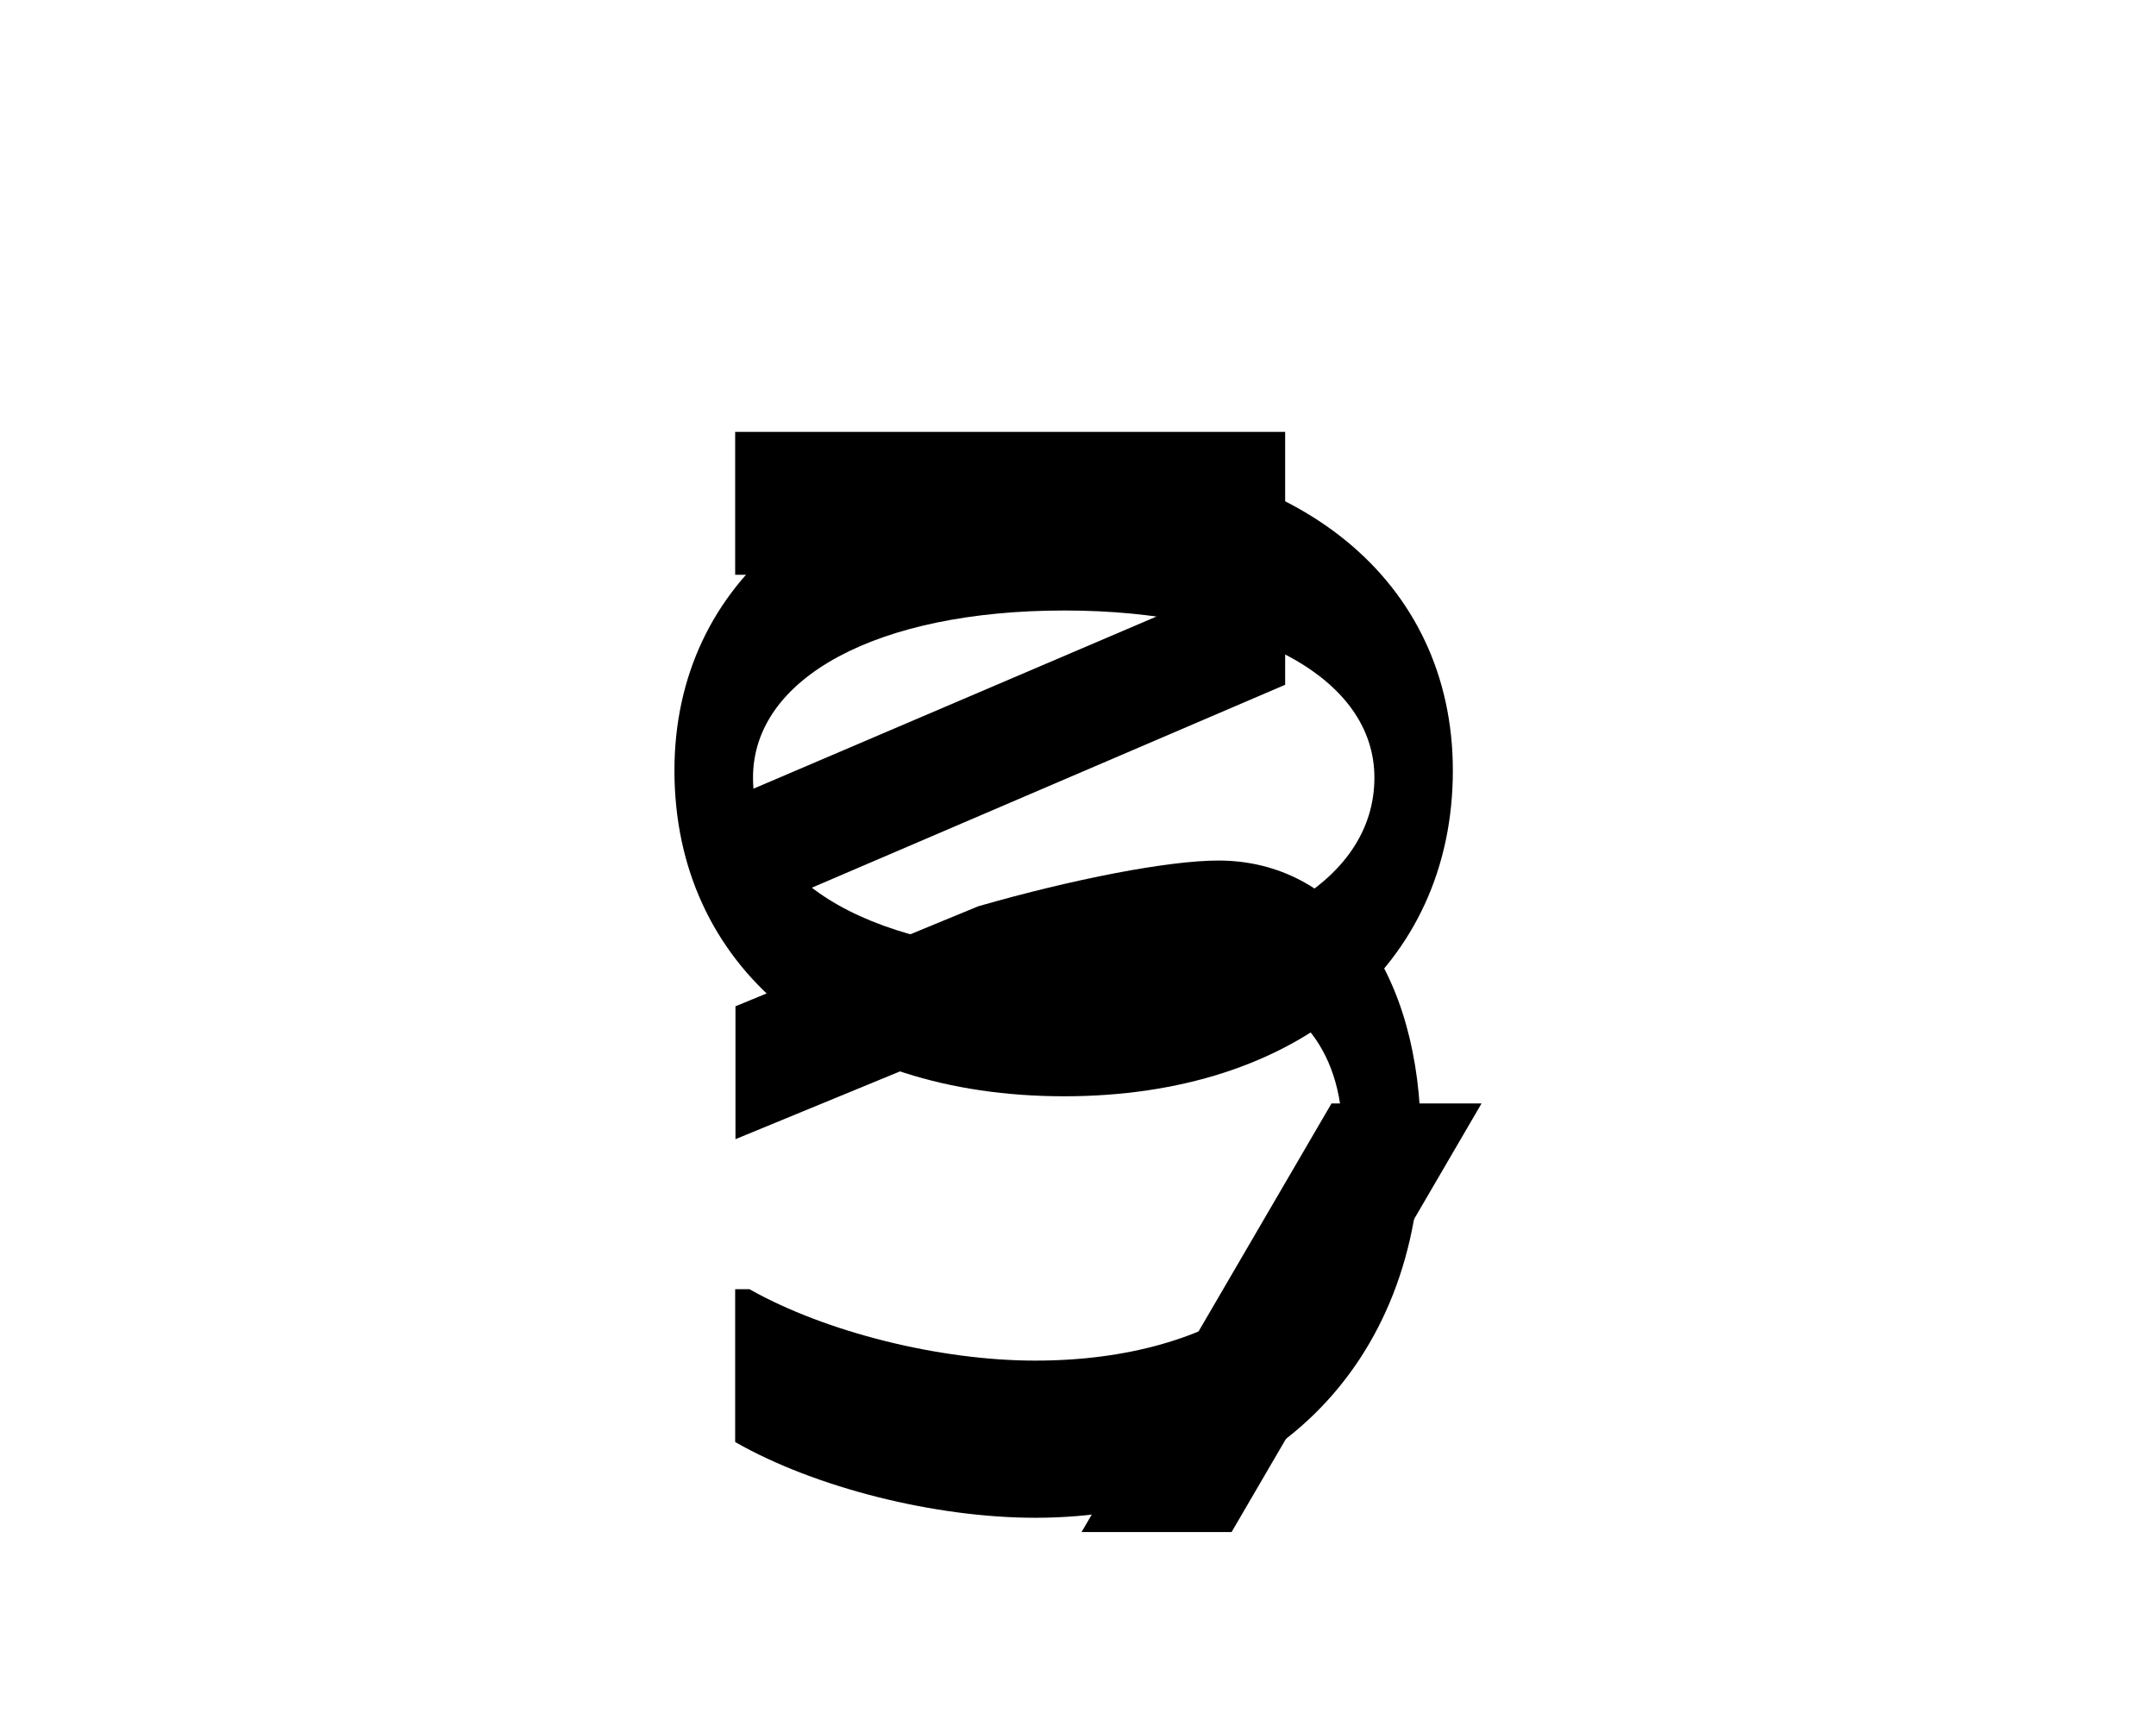
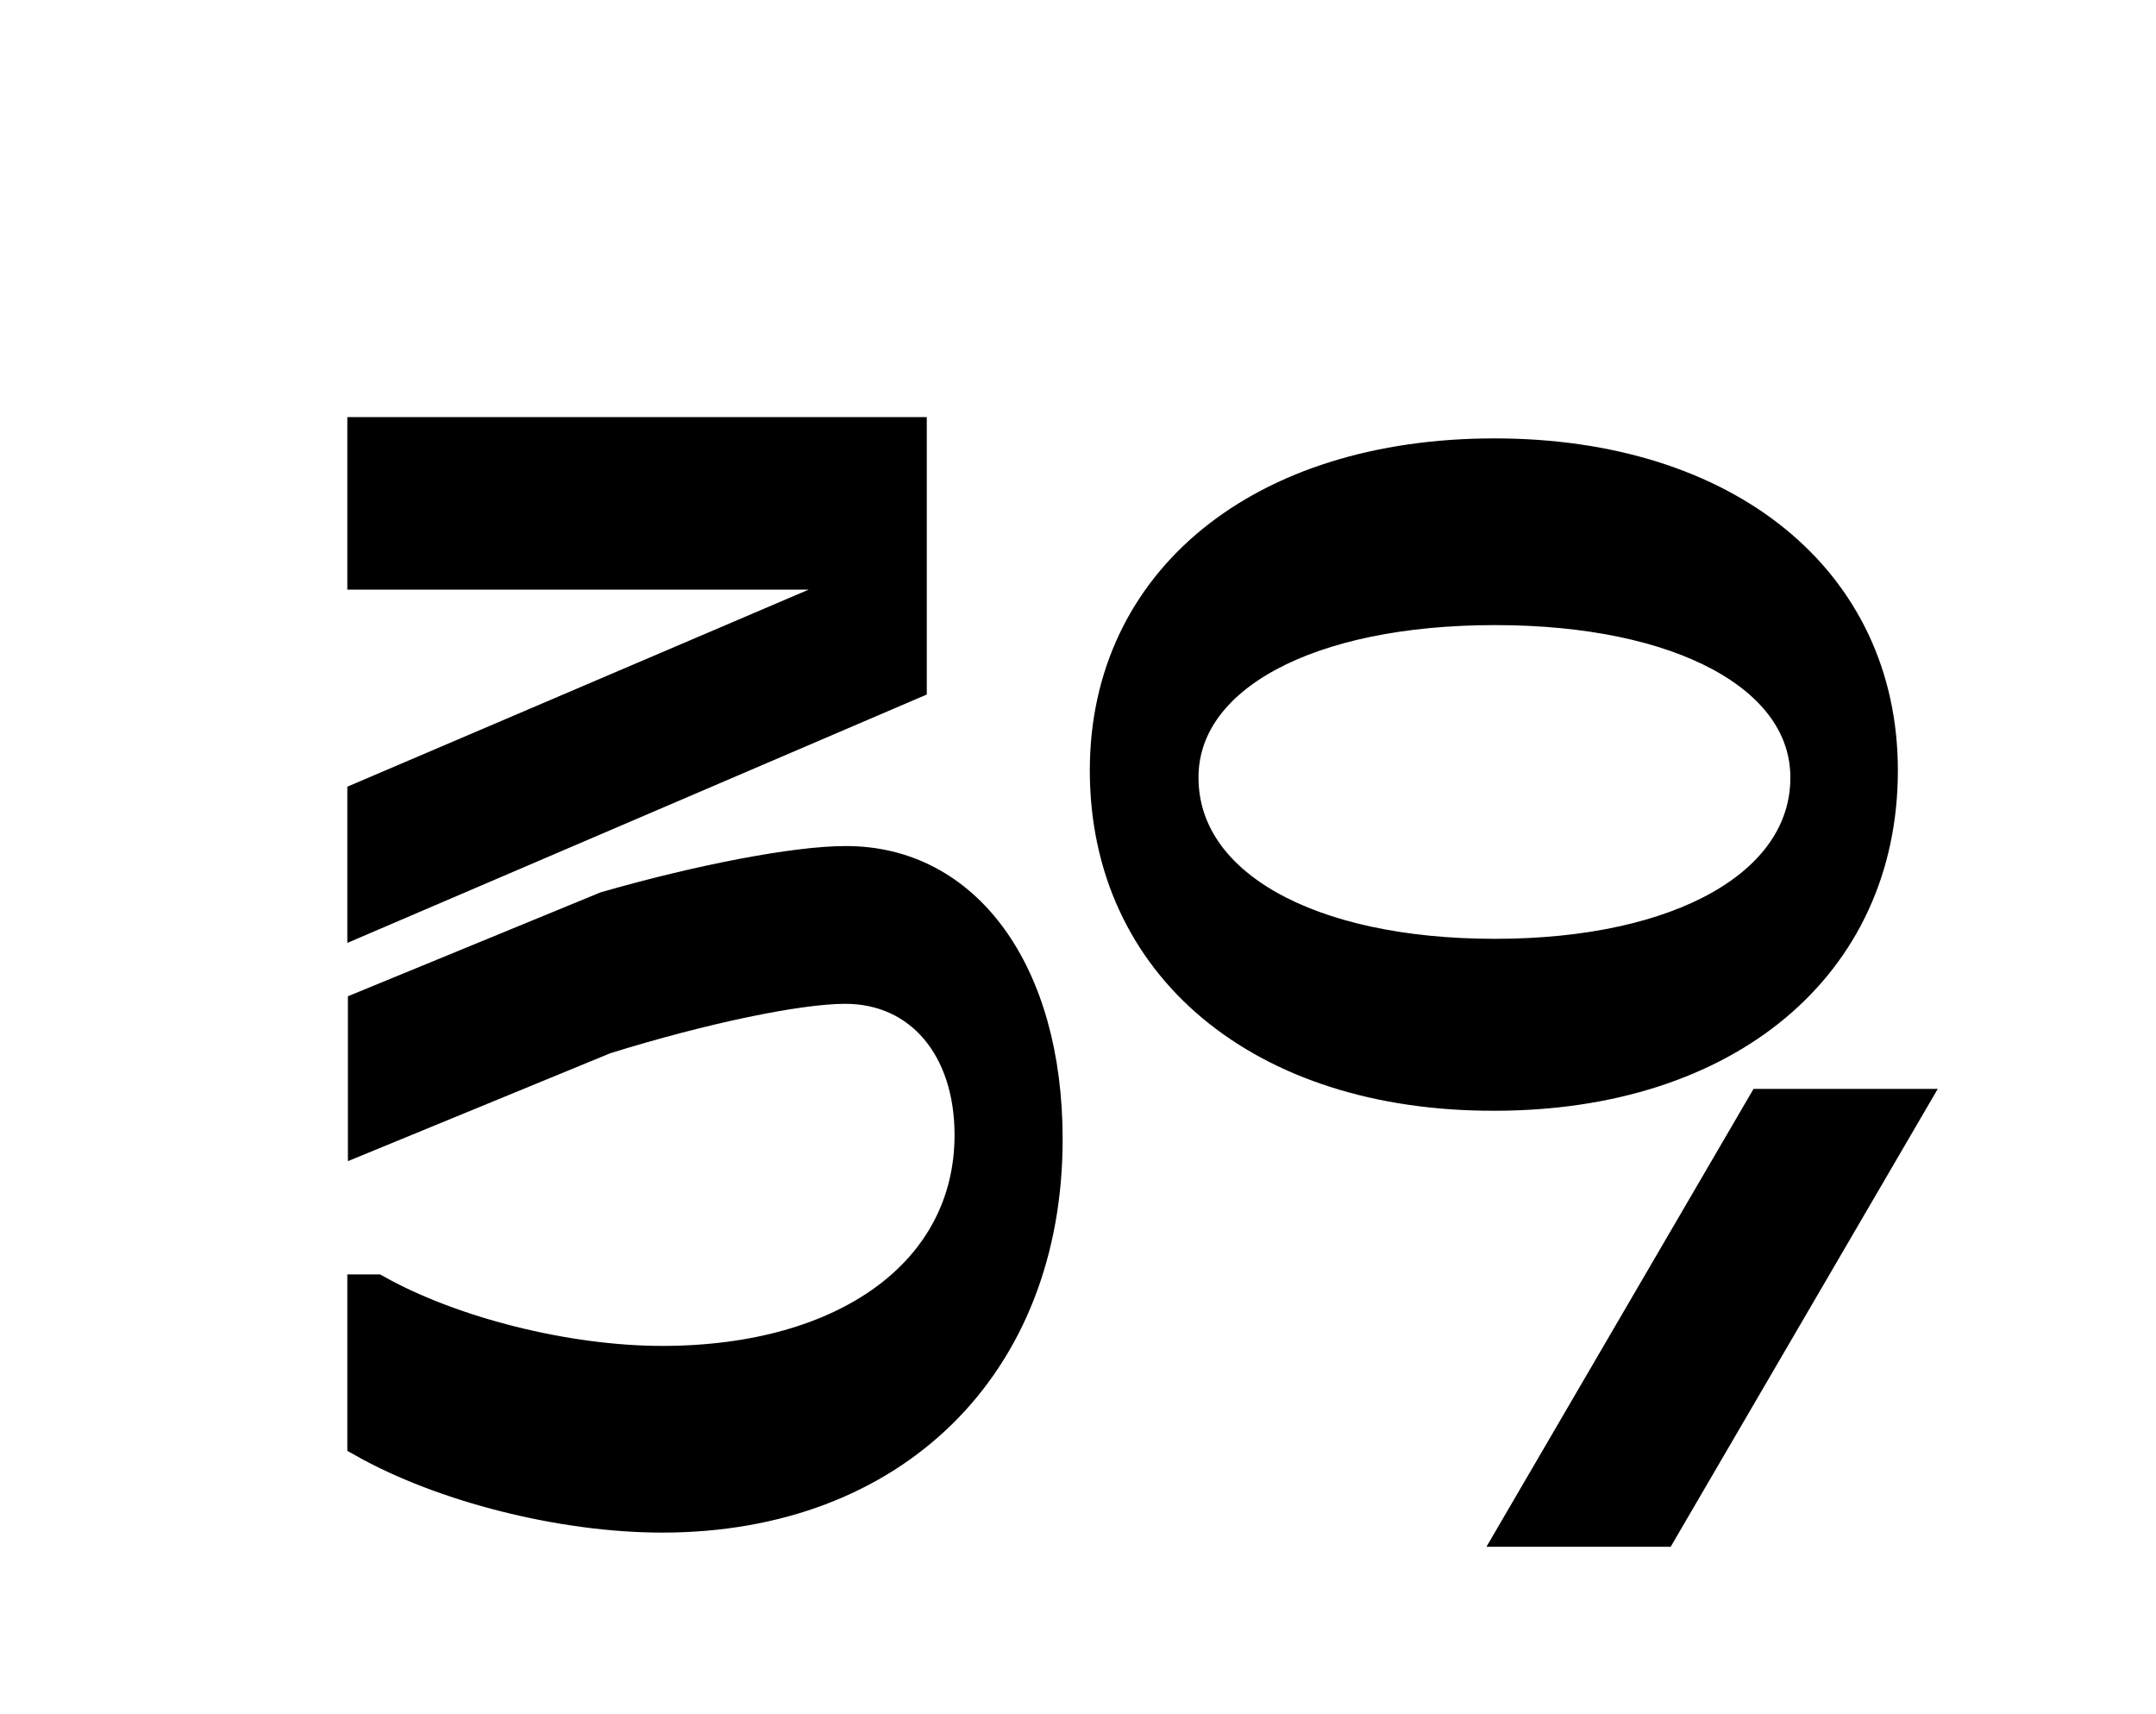
- <svg xmlns="http://www.w3.org/2000/svg" viewBox="0 0 365 290">
-   <g id="Layer_4" data-name="Layer 4">
-     <path d="M124.46,73.1h93.11v42.8l-93.11,39.91v-21L206.68,99.7V97.28H124.46ZM240.54,192.81c0,38.45-26.12,64.08-65.29,64.08-16.93,0-37.25-5.08-50.79-12.82V218.2h2.42c12.82,7.25,32.16,12.09,48.37,12.09,31.19,0,52-15.24,52-38.21,0-14.75-8.47-24.67-21-24.67-8,0-24.18,3.39-40.63,8.47l-41.11,16.93V170.32l41.11-16.93c16-4.6,32.17-7.74,40.63-7.74C226.75,145.65,240.54,164.51,240.54,192.81Z" />
-     <path d="M114.18,130.41c0-32.16,26.36-53.68,66-53.68,39.42,0,65.78,21.52,65.78,53.68,0,33.13-26.36,55.14-65.78,55.14C140.54,185.55,114.18,163.54,114.18,130.41Zm13.3,1.21c0,17.9,21,29.75,52.72,29.75,31.44,0,52.48-11.85,52.48-29.75,0-16.92-21-28.29-52.48-28.29C148.52,103.33,127.48,114.7,127.48,131.62Zm97.94,55.14h25.4L208.5,259.31H183.1Z" />
+ <svg xmlns="http://www.w3.org/2000/svg" version="1.1" id="Layer_1" x="0px" y="0px" viewBox="0 0 365 290" style="enable-background:new 0 0 365 290;" xml:space="preserve">
+   <style type="text/css">
+ 	.st0{stroke:#000000;stroke-width:5;stroke-miterlimit:10;}
+ </style>
+   <g id="Layer_4">
+     <path class="st0" d="M61.3,73.1h93.1v42.8l-93.1,39.9v-21l82.2-35.1v-2.4H61.3V73.1z M177.4,192.8c0,38.4-26.1,64.1-65.3,64.1   c-16.9,0-37.2-5.1-50.8-12.8v-25.9h2.4c12.8,7.2,32.2,12.1,48.4,12.1c31.2,0,52-15.2,52-38.2c0-14.8-8.5-24.7-21-24.7   c-8,0-24.2,3.4-40.6,8.5l-41.1,16.9v-22.5l41.1-16.9c16-4.6,32.2-7.7,40.6-7.7C163.6,145.6,177.4,164.5,177.4,192.8z" />
+     <path class="st0" d="M187,130.4c0-32.2,26.4-53.7,66-53.7c39.4,0,65.8,21.5,65.8,53.7c0,33.1-26.4,55.1-65.8,55.1   C213.4,185.6,187,163.5,187,130.4z M200.4,131.6c0,17.9,21,29.8,52.7,29.8c31.4,0,52.5-11.9,52.5-29.8c0-16.9-21-28.3-52.5-28.3   C221.4,103.3,200.4,114.7,200.4,131.6L200.4,131.6z M298.3,186.8h25.4l-42.3,72.5H256L298.3,186.8z" />
  </g>
</svg>
